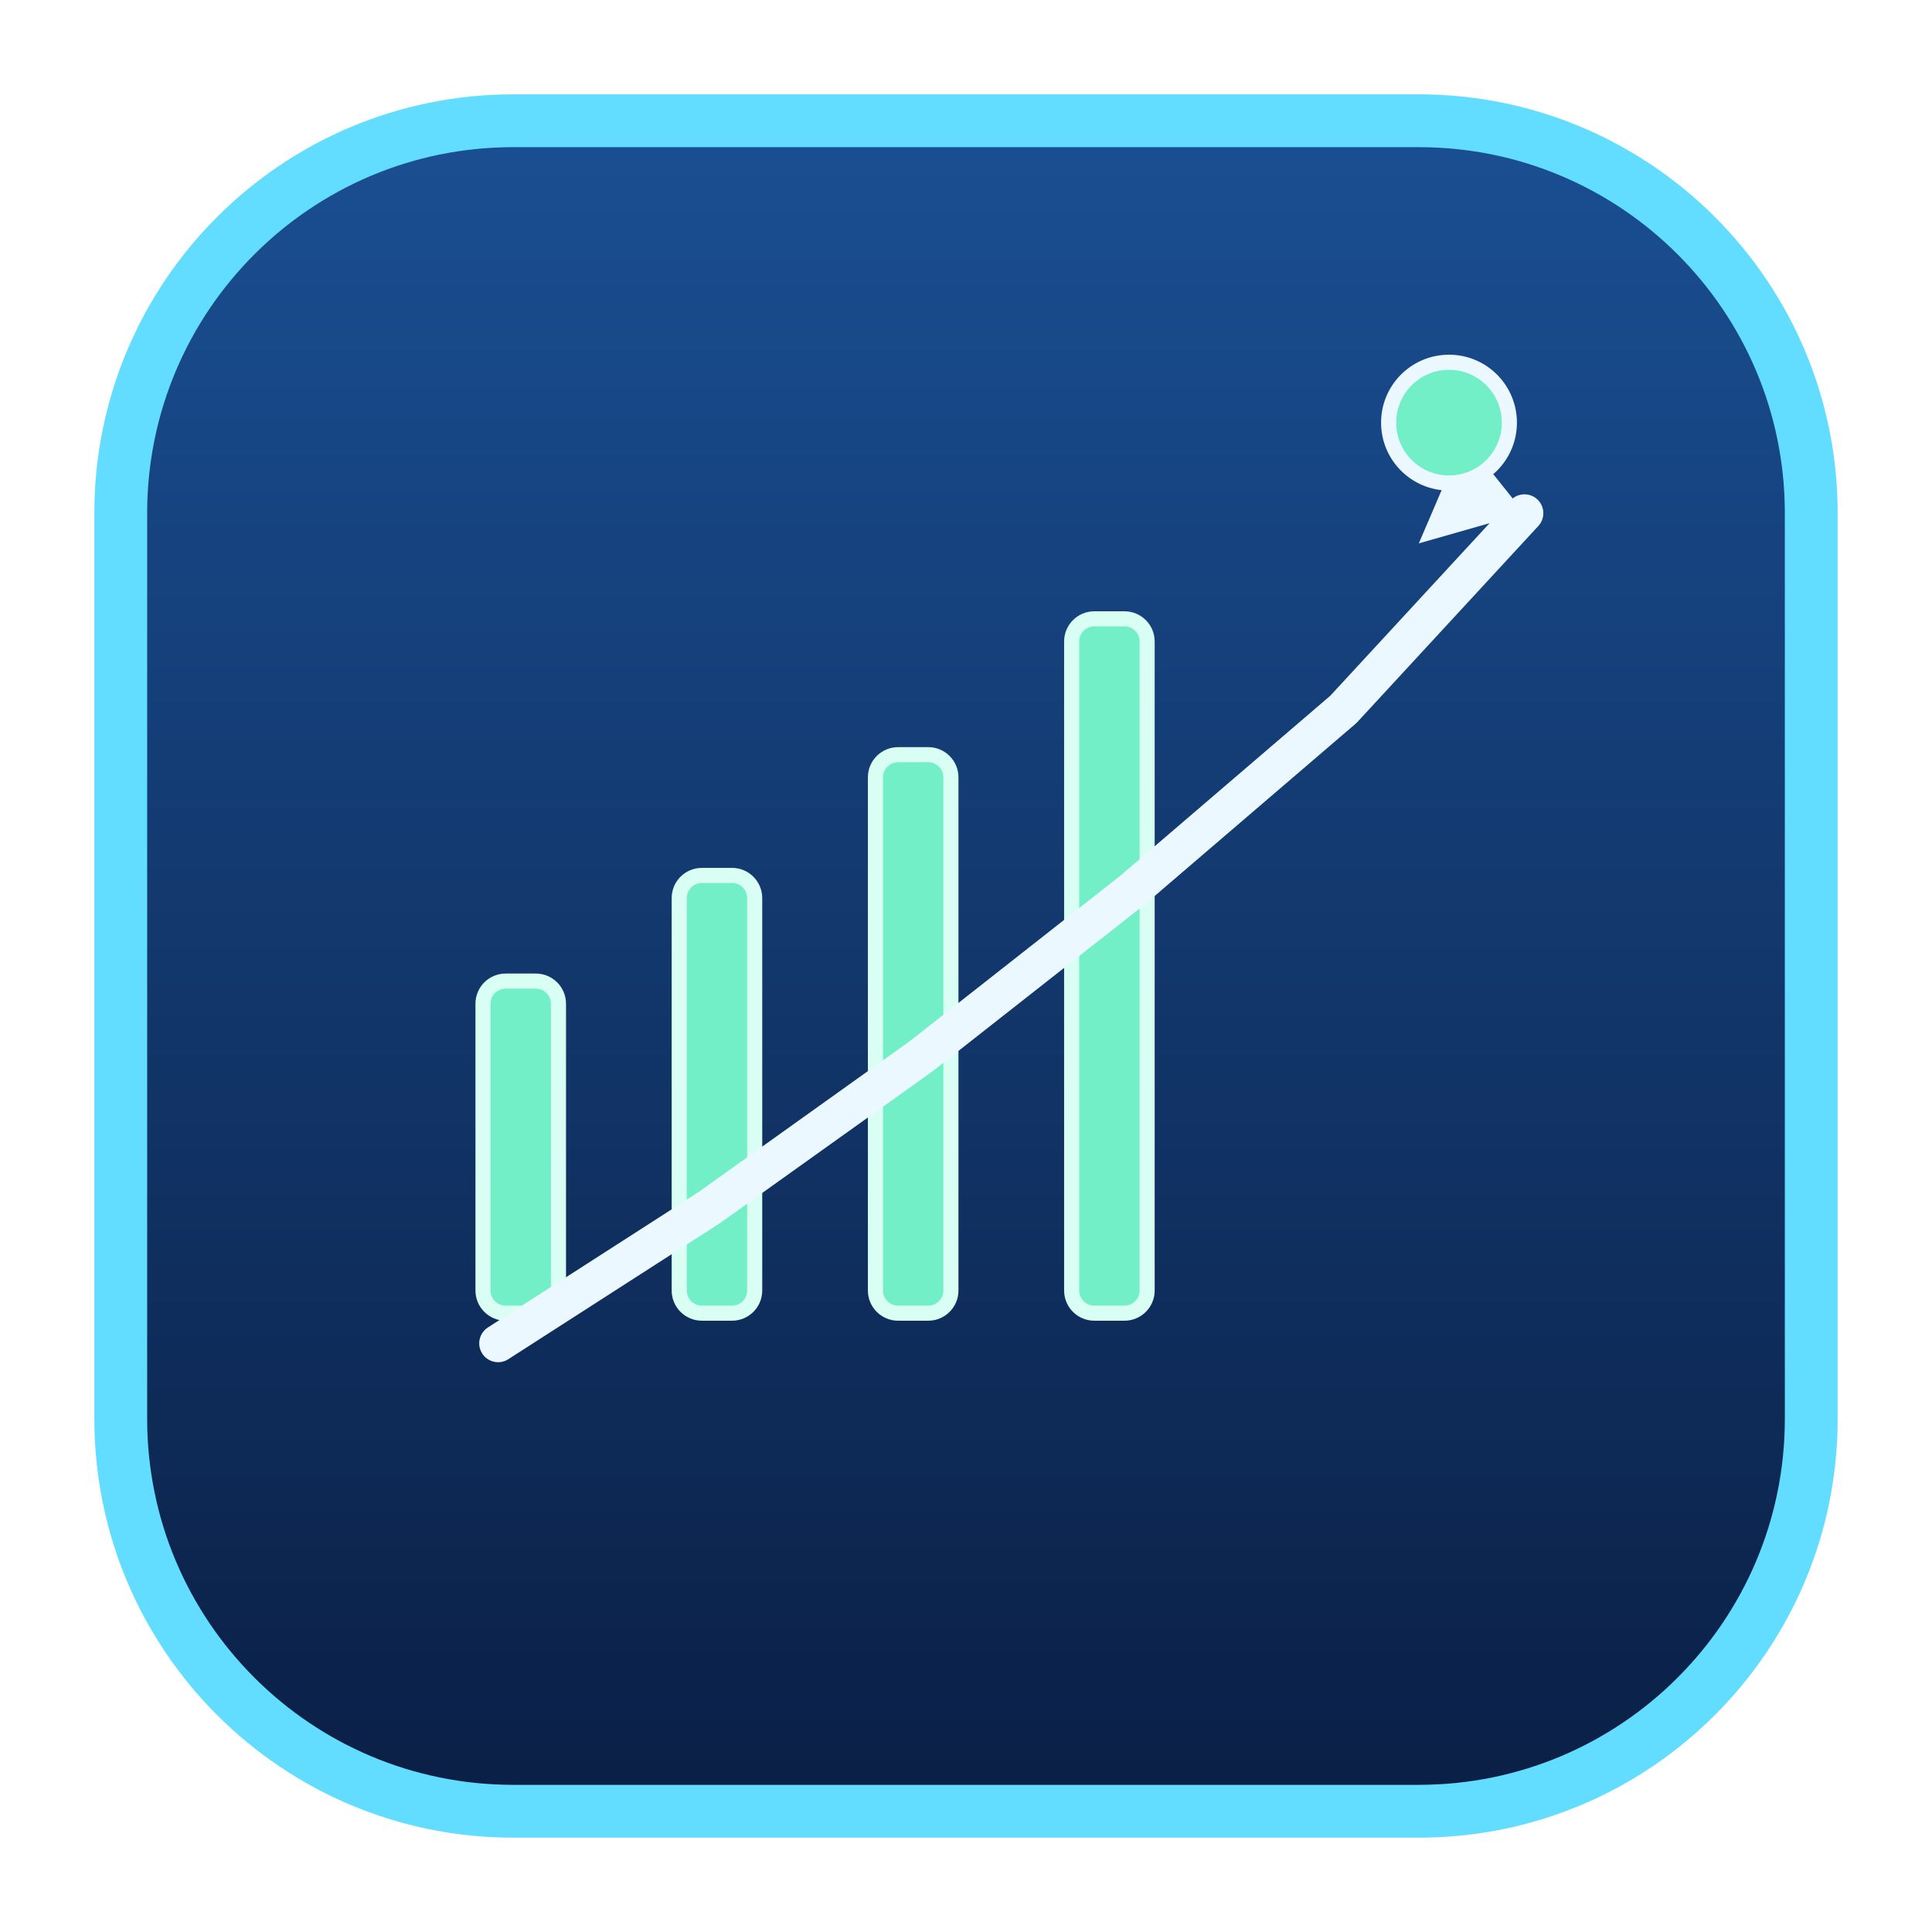
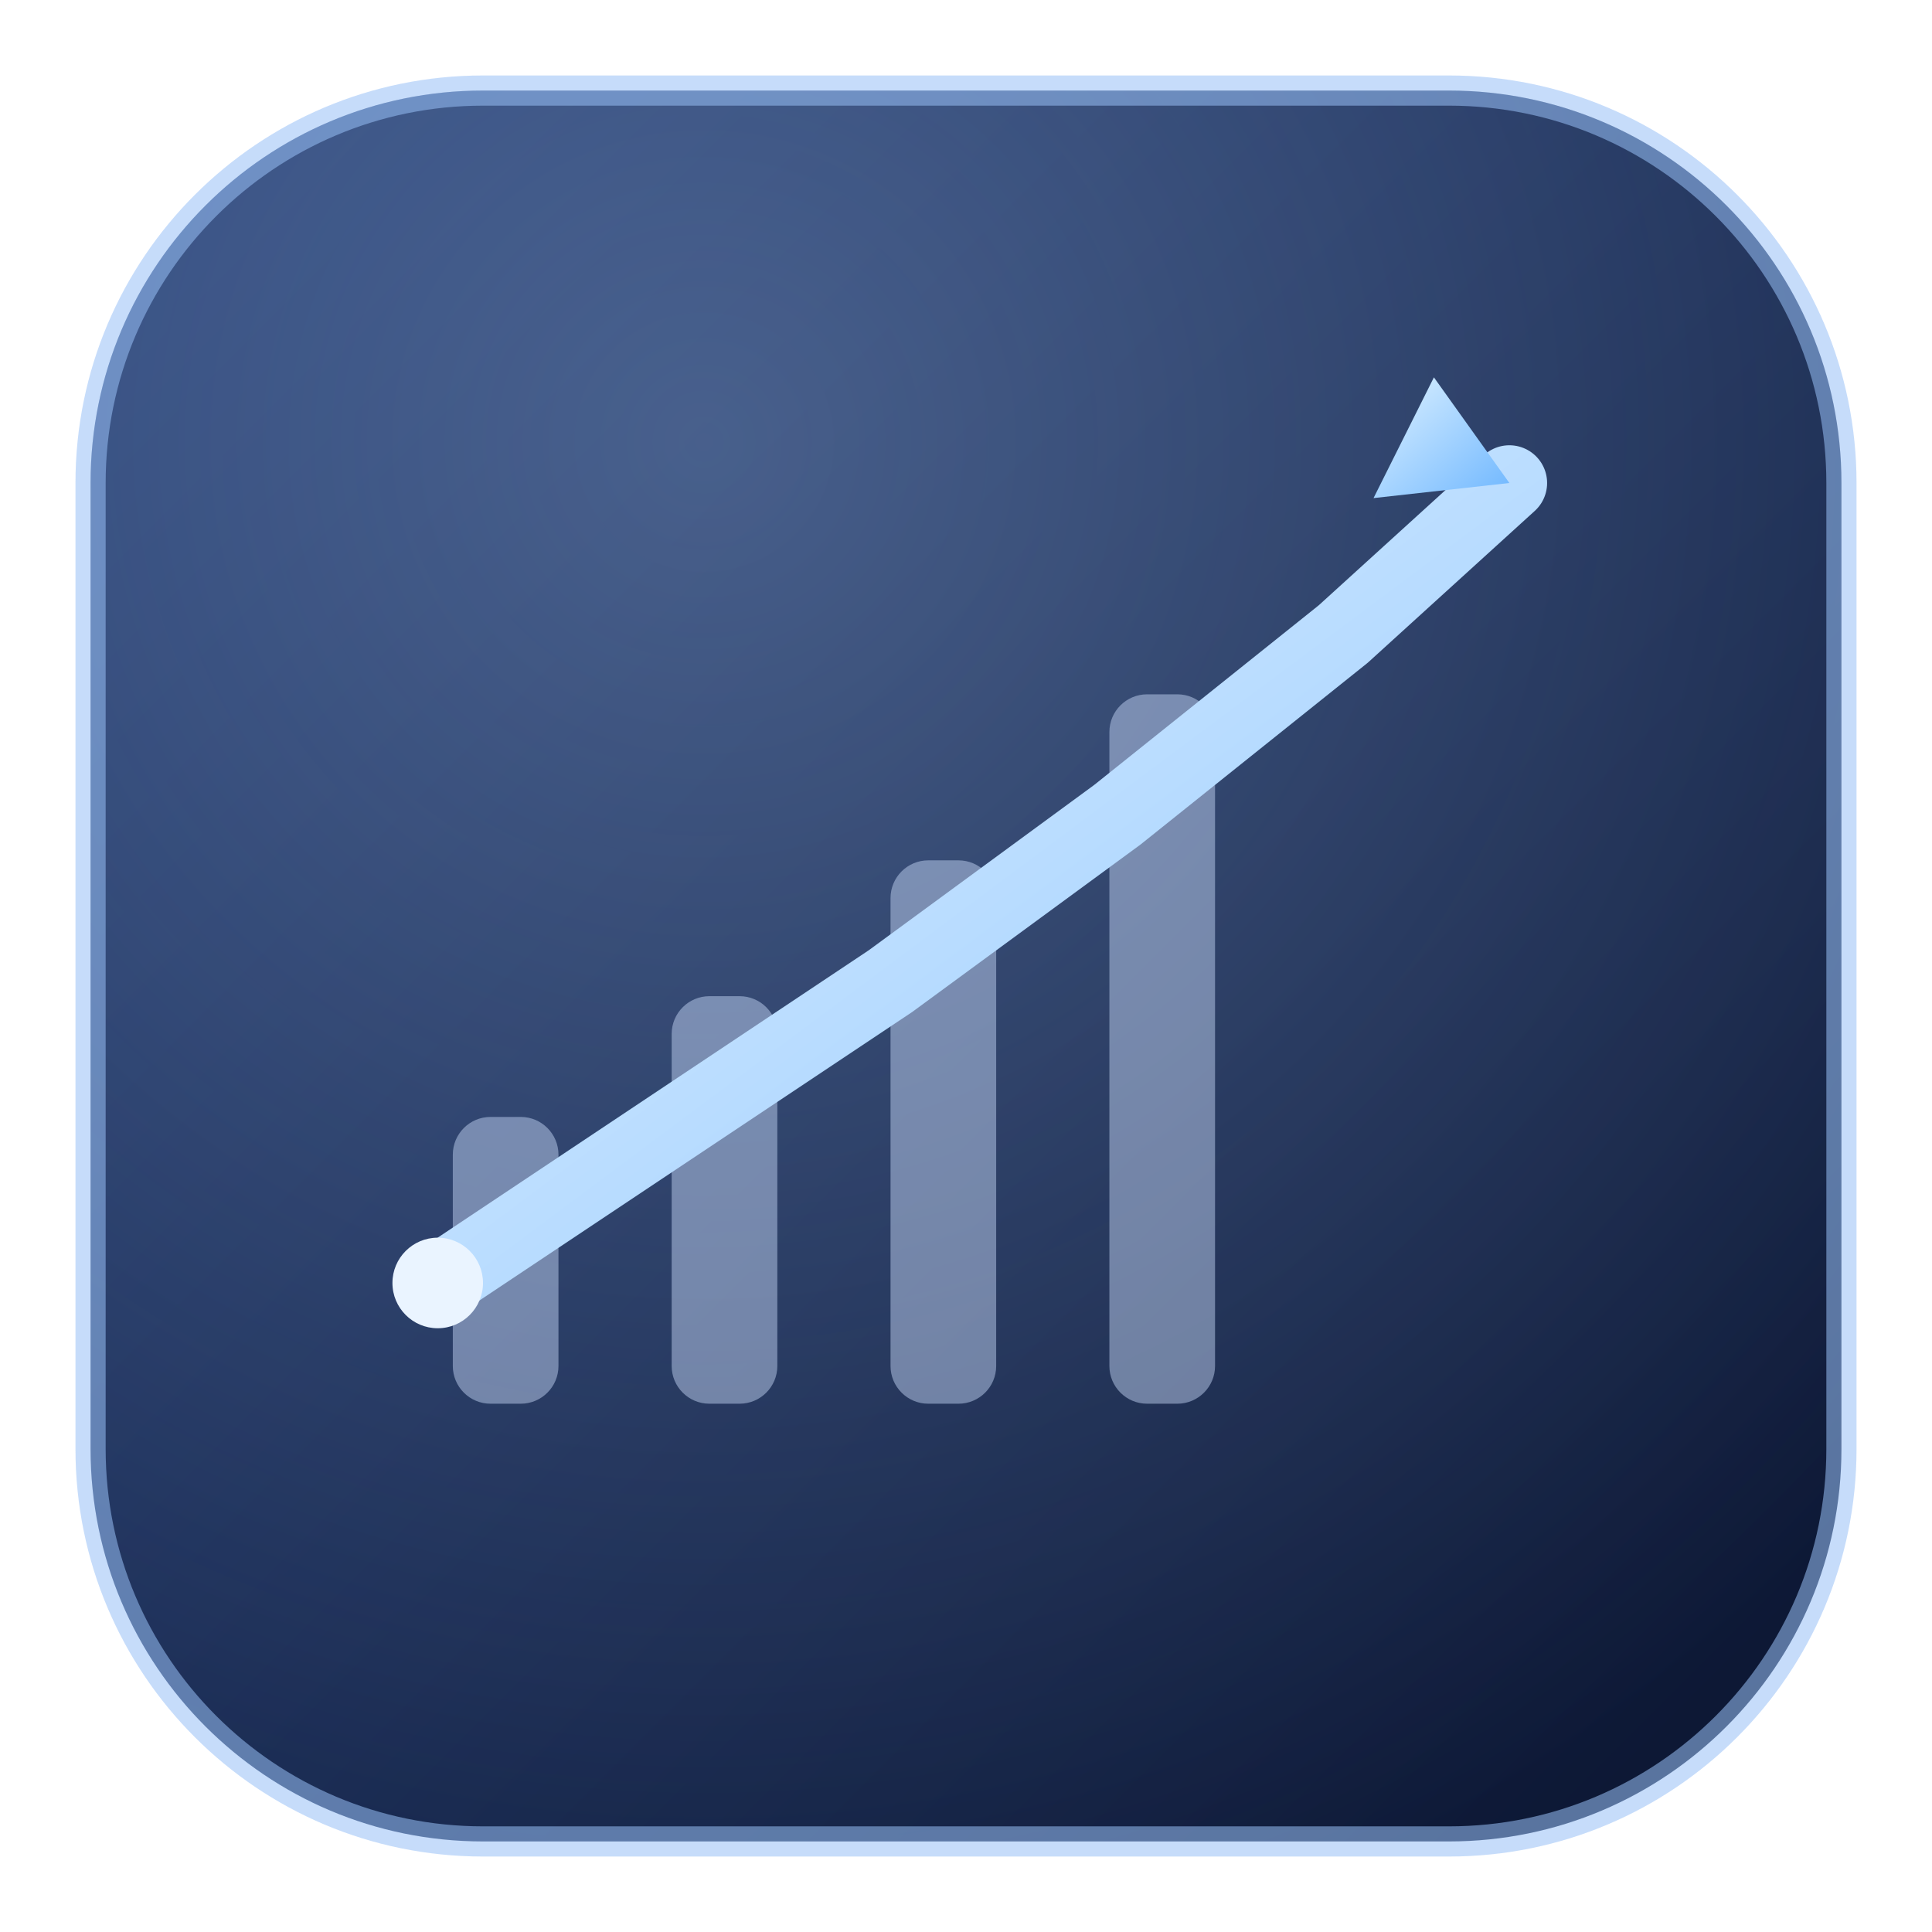
<svg xmlns="http://www.w3.org/2000/svg" viewBox="0 0 256 256">
  <defs>
-     <linearGradient id="bg" x1="0" y1="0" x2="0" y2="1">
-       <stop offset="0%" stop-color="#1a4f93" />
-       <stop offset="100%" stop-color="#0a1f45" />
+     <linearGradient id="bg" x1="0" y1="0" x2="1" y2="1">
+       <stop offset="0%" stop-color="#233c72" />
+       <stop offset="100%" stop-color="#0b1530" />
+     </linearGradient>
+     <radialGradient id="gloss" cx="0.35" cy="0.2" r="0.9">
+       <stop offset="0%" stop-color="#b9d8ff" stop-opacity="0.28" />
+       <stop offset="100%" stop-color="#b9d8ff" stop-opacity="0" />
+     </radialGradient>
+     <linearGradient id="line" x1="0" y1="0" x2="1" y2="1">
+       <stop offset="0%" stop-color="#e6f2ff" />
+       <stop offset="100%" stop-color="#8fc8ff" />
+     </linearGradient>
+     <linearGradient id="arrow" x1="0" y1="0" x2="1" y2="1">
+       <stop offset="0%" stop-color="#dff2ff" />
+       <stop offset="100%" stop-color="#6fb7ff" />
    </linearGradient>
  </defs>
-   <rect x="16" y="16" width="224" height="224" rx="52" fill="url(#bg)" stroke="#63ddff" stroke-width="7" />
-   <g fill="#72efc6" stroke="#d9fff4" stroke-width="2">
-     <rect x="64" y="130" width="10" height="44" rx="3" />
-     <rect x="90" y="116" width="10" height="58" rx="3" />
-     <rect x="116" y="100" width="10" height="74" rx="3" />
-     <rect x="142" y="82" width="10" height="92" rx="3" />
+   <rect x="12" y="12" width="232" height="232" rx="52" fill="url(#bg)" />
+   <rect x="12" y="12" width="232" height="232" rx="52" fill="url(#gloss)" />
+   <rect x="12" y="12" width="232" height="232" rx="52" fill="none" stroke="#98bff5" stroke-opacity="0.55" stroke-width="4" />
+   <g fill="#cfe1ff" fill-opacity="0.45">
+     <rect x="60" y="148" width="14" height="38" rx="5" />
+     <rect x="89" y="132" width="14" height="54" rx="5" />
+     <rect x="118" y="114" width="14" height="72" rx="5" />
+     <rect x="147" y="92" width="14" height="94" rx="5" />
  </g>
-   <polyline points="66,178 94,160 122,140 150,118 178,94 202,68" fill="none" stroke="#ecf8ff" stroke-width="5" stroke-linecap="round" stroke-linejoin="round" />
-   <polygon points="202,68 188,72 194,58" fill="#ecf8ff" />
-   <circle cx="192" cy="56" r="8" fill="#72efc6" stroke="#ecf8ff" stroke-width="2" />
+   <polyline points="58,170 88,150 118,130 148,108 178,84 200,64" fill="none" stroke="url(#line)" stroke-width="10" stroke-linecap="round" stroke-linejoin="round" />
+   <polygon points="200,64 182,66 190,50" fill="url(#arrow)" />
+   <circle cx="58" cy="170" r="6" fill="#eaf4ff" />
</svg>
